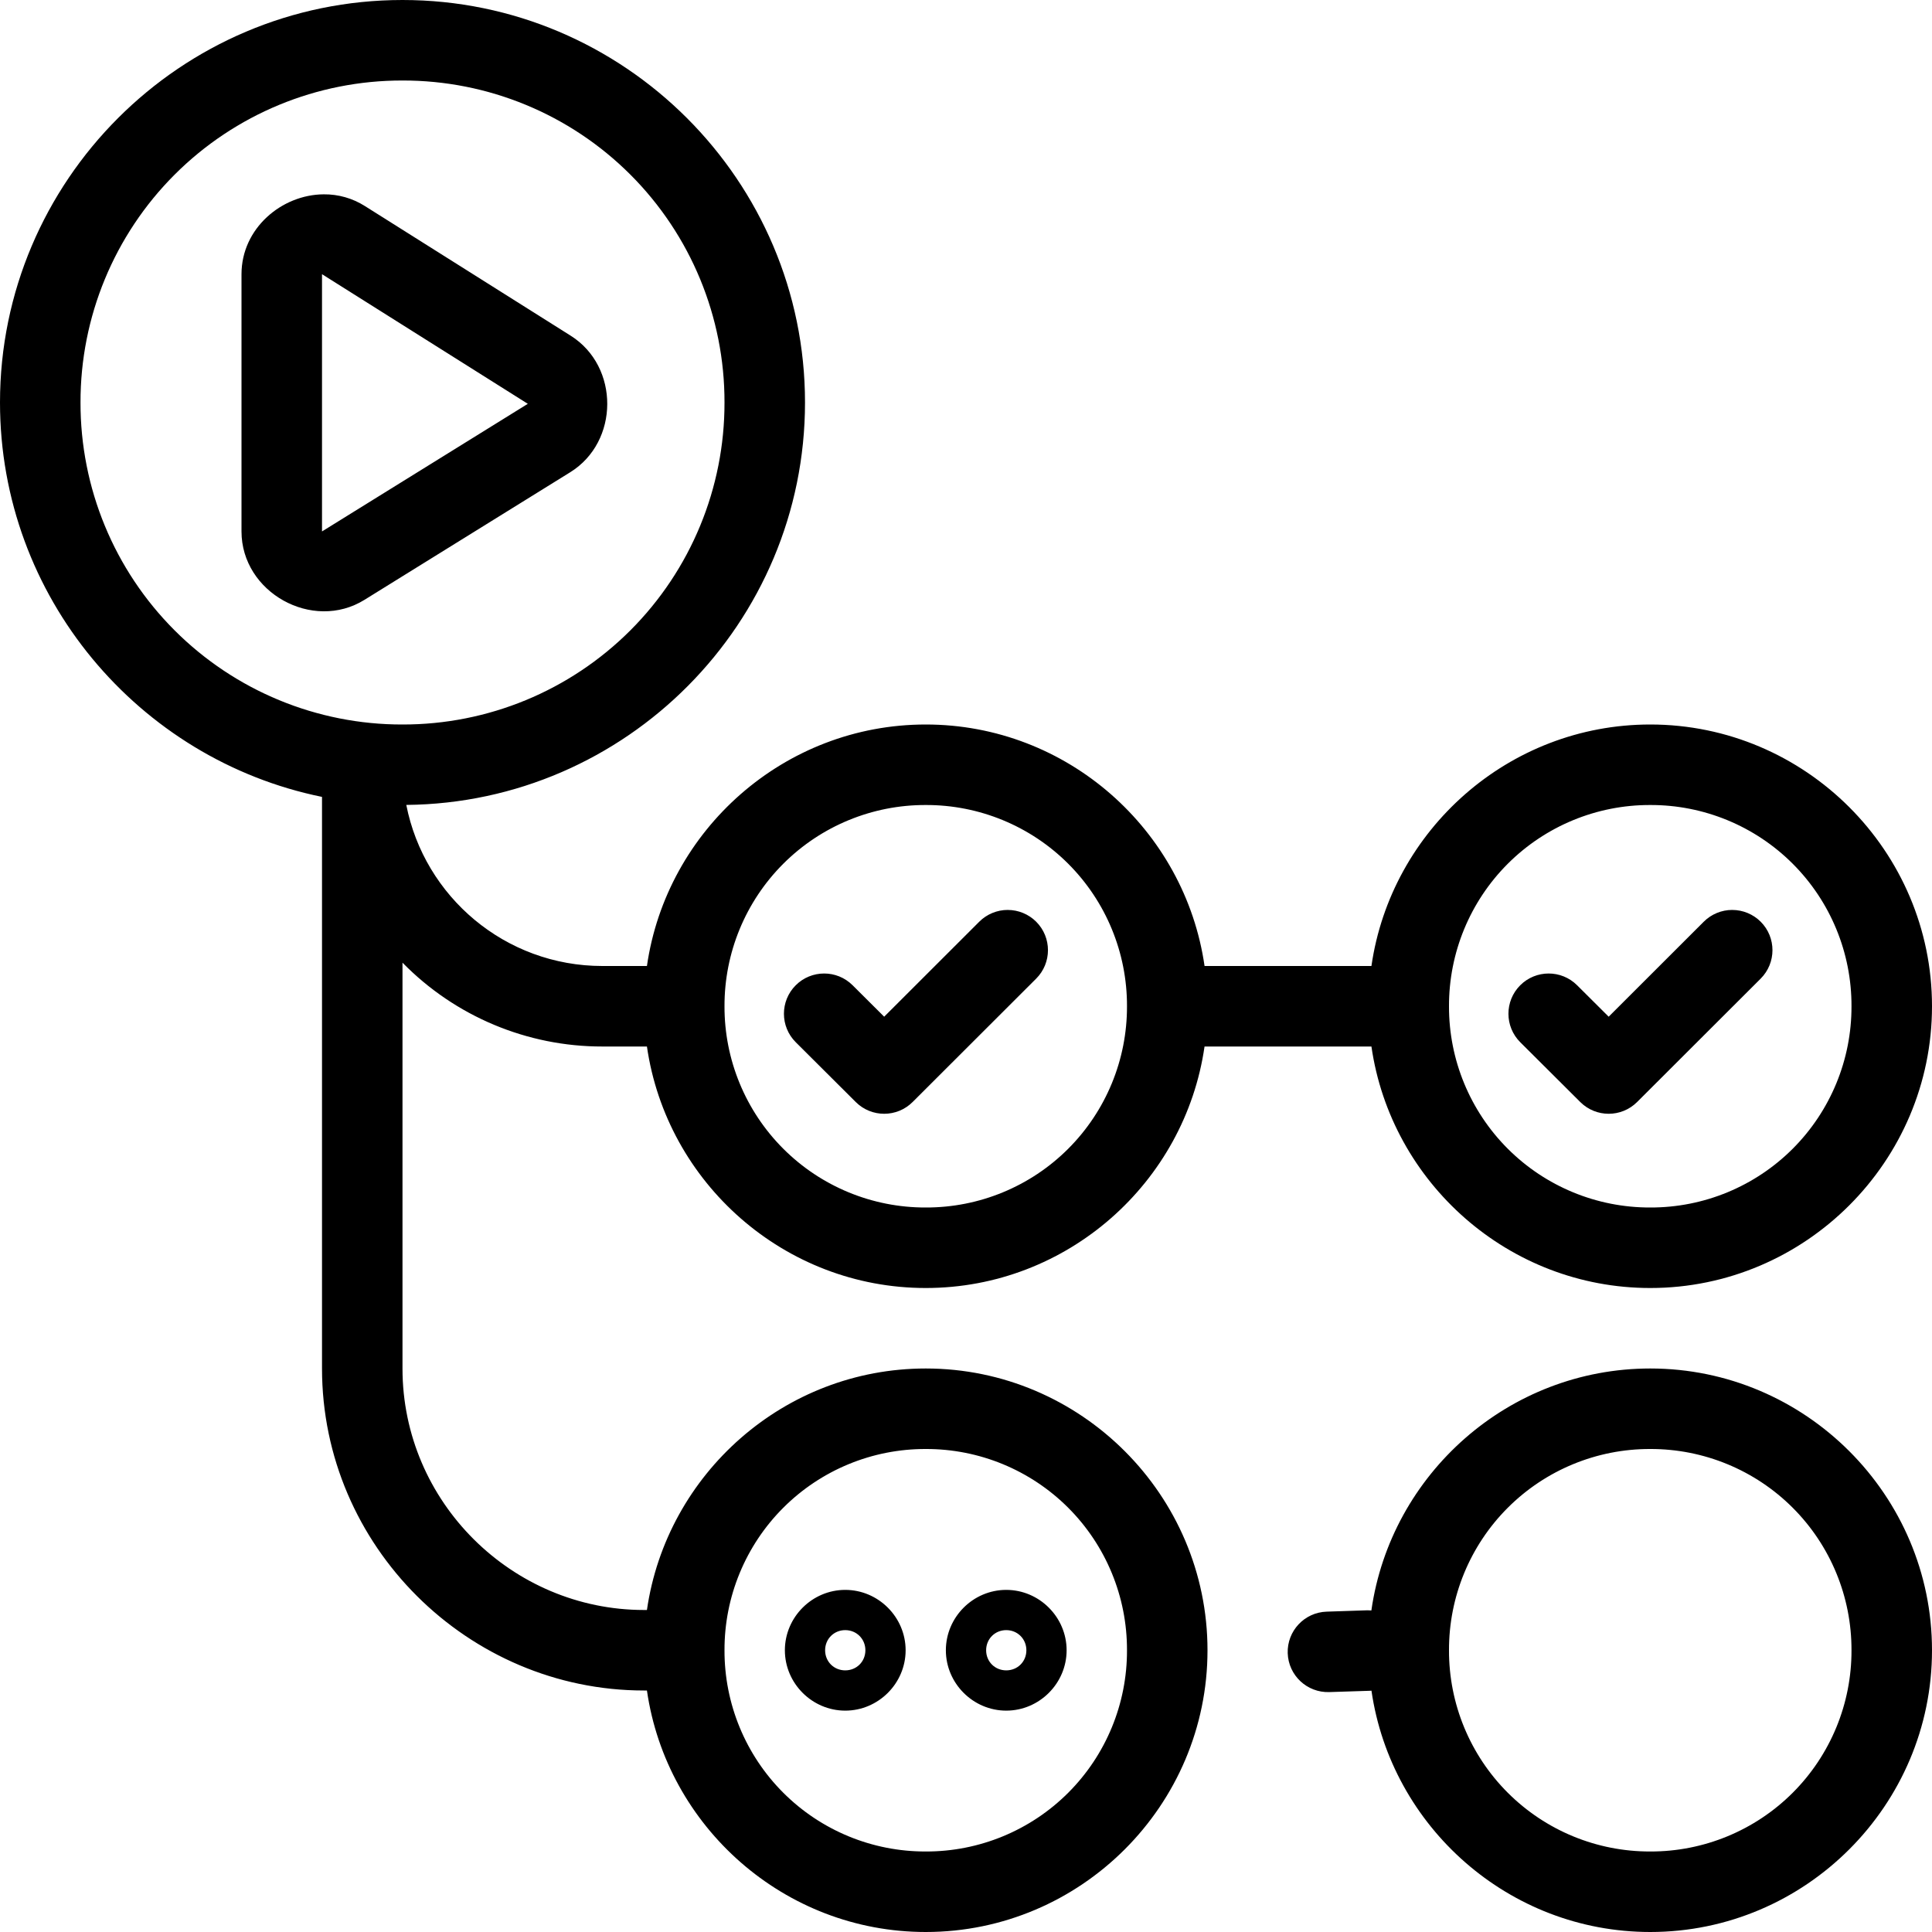
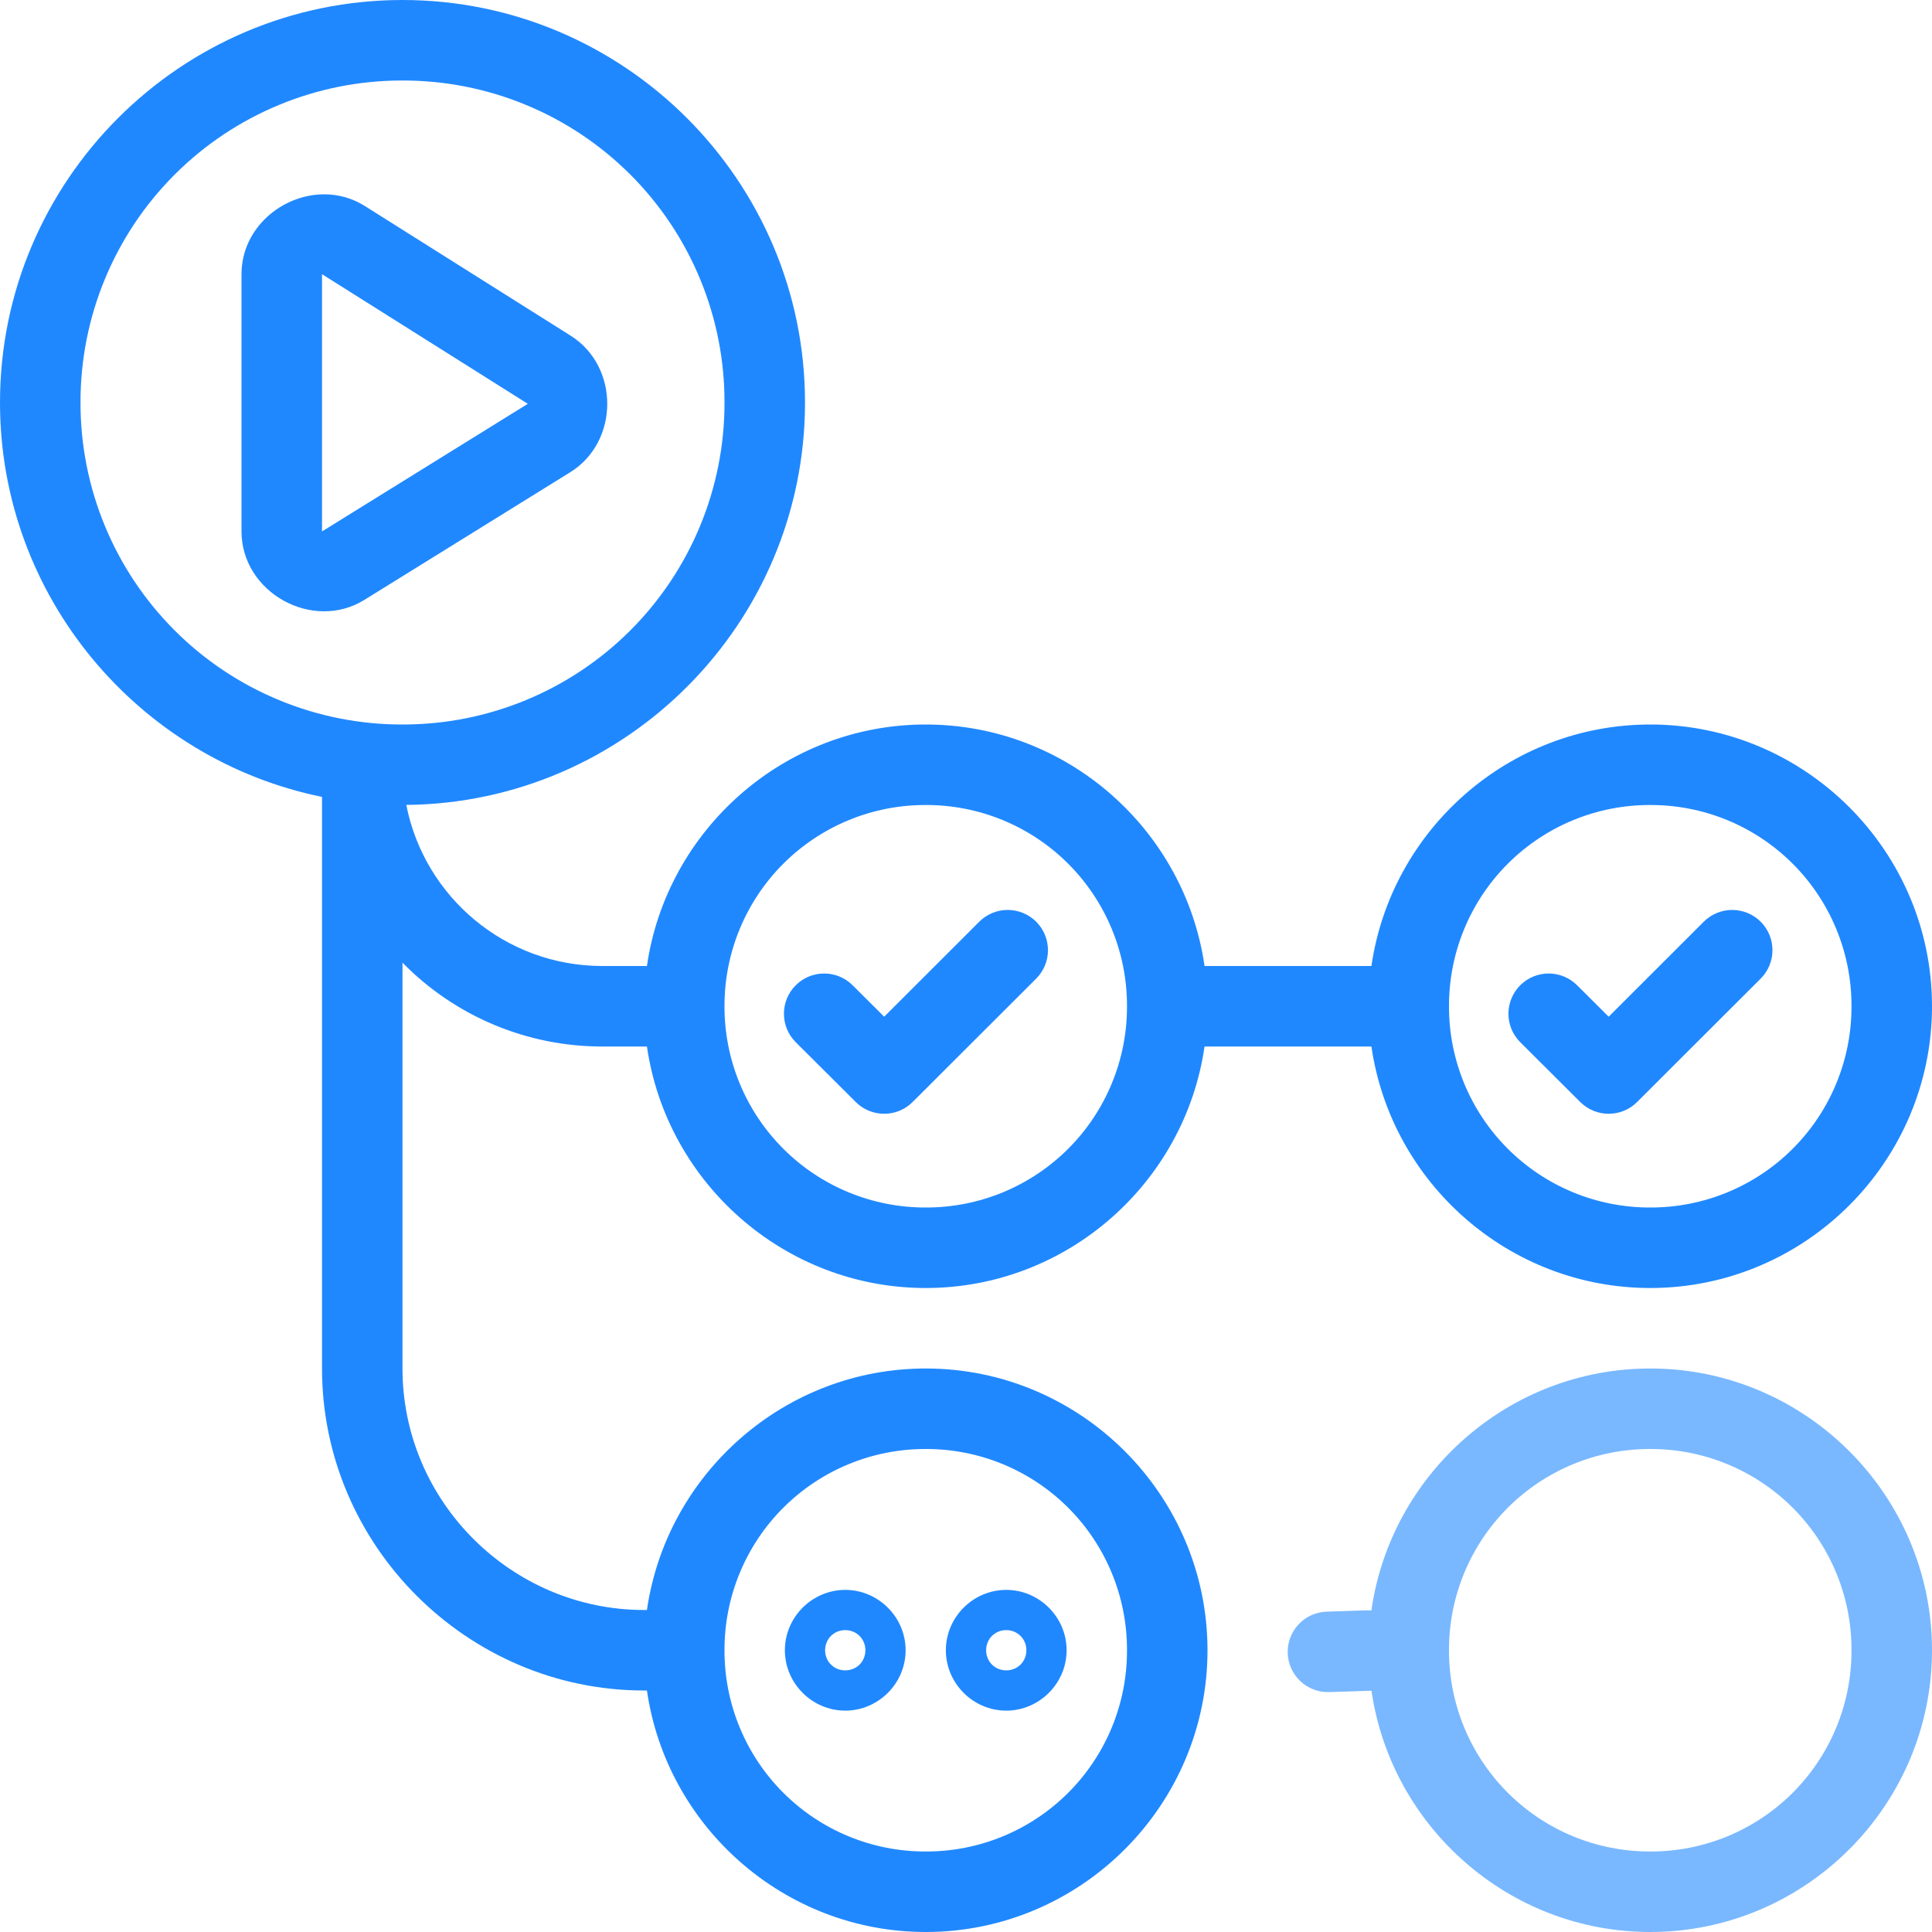
<svg xmlns="http://www.w3.org/2000/svg" width="1em" height="1em" viewBox="0 0 128 128">
-   <path fill="currentColor" d="M26.666 0C11.97 0 0 11.97 0 26.666c0 12.87 9.181 23.651 21.334 26.13v37.87c0 11.77 9.68 21.334 21.332 21.334h.195c1.302 9.023 9.1 16 18.473 16C71.612 128 80 119.612 80 109.334s-8.388-18.668-18.666-18.668c-9.372 0-17.17 6.977-18.473 16h-.195c-8.737 0-16-7.152-16-16V63.779a18.5 18.5 0 0 0 13.24 5.555h2.955c1.303 9.023 9.1 16 18.473 16s17.169-6.977 18.47-16h11.057c1.303 9.023 9.1 16 18.473 16c10.278 0 18.666-8.39 18.666-18.668S119.612 48 109.334 48c-9.373 0-17.171 6.977-18.473 16H79.805c-1.301-9.023-9.098-16-18.471-16s-17.171 6.977-18.473 16h-2.955c-6.433 0-11.793-4.589-12.988-10.672c14.58-.136 26.416-12.05 26.416-26.662C53.334 11.97 41.362 0 26.666 0m0 5.334A21.29 21.29 0 0 1 48 26.666A21.294 21.294 0 0 1 26.666 48A21.29 21.29 0 0 1 5.334 26.666A21.29 21.29 0 0 1 26.666 5.334m-5.215 7.541C18.67 12.889 16 15.123 16 18.166v17.043c0 4.043 4.709 6.663 8.145 4.533l13.634-8.455c3.257-2.02 3.274-7.002.032-9.045l-13.635-8.59a5 5 0 0 0-2.725-.777m-.117 5.291l13.635 8.588l-13.635 8.455zm40 35.168a13.29 13.29 0 0 1 13.332 13.332A13.293 13.293 0 0 1 61.334 80A13.294 13.294 0 0 1 48 66.666a13.293 13.293 0 0 1 13.334-13.332m48 0a13.29 13.29 0 0 1 13.332 13.332A13.293 13.293 0 0 1 109.334 80A13.294 13.294 0 0 1 96 66.666a13.293 13.293 0 0 1 13.334-13.332m-42.568 6.951a2.67 2.67 0 0 0-1.887.78l-6.3 6.294l-2.093-2.084a2.667 2.667 0 0 0-3.771.006a2.667 2.667 0 0 0 .008 3.772l3.974 3.96a2.667 2.667 0 0 0 3.766-.001l8.185-8.174a2.667 2.667 0 0 0 .002-3.772a2.67 2.67 0 0 0-1.884-.78zm48 0a2.67 2.67 0 0 0-1.887.78l-6.3 6.294l-2.093-2.084a2.667 2.667 0 0 0-3.771.006a2.667 2.667 0 0 0 .008 3.772l3.974 3.96a2.667 2.667 0 0 0 3.766-.001l8.185-8.174a2.667 2.667 0 0 0 .002-3.772a2.67 2.67 0 0 0-1.884-.78zm-5.432 30.381c-9.383 0-17.188 6.993-18.477 16.031a3 3 0 0 0-.265-.011l-2.7.09a2.667 2.667 0 0 0-2.578 2.751a2.667 2.667 0 0 0 2.752 2.578l2.7-.087l.097-.006C92.17 121.029 99.965 128 109.334 128c10.278 0 18.666-8.388 18.666-18.666s-8.388-18.668-18.666-18.668m-48 5.334a13.293 13.293 0 0 1 13.332 13.334a13.29 13.29 0 0 1-13.332 13.332A13.293 13.293 0 0 1 48 109.334A13.294 13.294 0 0 1 61.334 96m48 0a13.293 13.293 0 0 1 13.332 13.334a13.29 13.29 0 0 1-13.332 13.332A13.293 13.293 0 0 1 96 109.334A13.294 13.294 0 0 1 109.334 96M56 105.334c-2.193 0-4 1.807-4 4c0 2.195 1.808 4 4 4s4-1.805 4-4c0-2.193-1.807-4-4-4m10.666 0c-2.193 0-4 1.807-4 4c0 2.195 1.808 4 4 4s4-1.805 4-4c0-2.193-1.807-4-4-4M56 108c.75 0 1.334.585 1.334 1.334c0 .753-.583 1.332-1.334 1.332c-.75 0-1.334-.58-1.334-1.332c0-.75.585-1.334 1.334-1.334m10.666 0c.75 0 1.334.585 1.334 1.334c0 .753-.583 1.332-1.334 1.332c-.75 0-1.332-.58-1.332-1.332c0-.75.583-1.334 1.332-1.334" />
+   <path fill="#2088ff" d="M26.666 0C11.97 0 0 11.97 0 26.666c0 12.87 9.181 23.651 21.334 26.13v37.87c0 11.77 9.68 21.334 21.332 21.334h.195c1.302 9.023 9.1 16 18.473 16C71.612 128 80 119.612 80 109.334s-8.388-18.668-18.666-18.668c-9.372 0-17.17 6.977-18.473 16h-.195c-8.737 0-16-7.152-16-16V63.779a18.5 18.5 0 0 0 13.24 5.555h2.955c1.303 9.023 9.1 16 18.473 16s17.169-6.977 18.47-16h11.057c1.303 9.023 9.1 16 18.473 16c10.278 0 18.666-8.39 18.666-18.668S119.612 48 109.334 48c-9.373 0-17.171 6.977-18.473 16H79.805c-1.301-9.023-9.098-16-18.471-16s-17.171 6.977-18.473 16h-2.955c-6.433 0-11.793-4.589-12.988-10.672c14.58-.136 26.416-12.05 26.416-26.662C53.334 11.97 41.362 0 26.666 0m0 5.334A21.29 21.29 0 0 1 48 26.666A21.294 21.294 0 0 1 26.666 48A21.29 21.29 0 0 1 5.334 26.666A21.29 21.29 0 0 1 26.666 5.334m-5.215 7.541C18.67 12.889 16 15.123 16 18.166v17.043c0 4.043 4.709 6.663 8.145 4.533l13.634-8.455c3.257-2.02 3.274-7.002.032-9.045l-13.635-8.59a5 5 0 0 0-2.725-.777m-.117 5.291l13.635 8.588l-13.635 8.455zm40 35.168a13.29 13.29 0 0 1 13.332 13.332A13.293 13.293 0 0 1 61.334 80A13.294 13.294 0 0 1 48 66.666a13.293 13.293 0 0 1 13.334-13.332m48 0a13.29 13.29 0 0 1 13.332 13.332A13.293 13.293 0 0 1 109.334 80A13.294 13.294 0 0 1 96 66.666a13.293 13.293 0 0 1 13.334-13.332m-42.568 6.951a2.67 2.67 0 0 0-1.887.78l-6.3 6.294l-2.093-2.084a2.667 2.667 0 0 0-3.771.006a2.667 2.667 0 0 0 .008 3.772l3.974 3.96a2.667 2.667 0 0 0 3.766-.001l8.185-8.174a2.667 2.667 0 0 0 .002-3.772a2.67 2.67 0 0 0-1.884-.78zm48 0a2.67 2.67 0 0 0-1.887.78l-6.3 6.294l-2.093-2.084a2.667 2.667 0 0 0-3.771.006a2.667 2.667 0 0 0 .008 3.772l3.974 3.96a2.667 2.667 0 0 0 3.766-.001l8.185-8.174a2.667 2.667 0 0 0 .002-3.772a2.67 2.67 0 0 0-1.884-.78zM61.334 96a13.293 13.293 0 0 1 13.332 13.334a13.29 13.29 0 0 1-13.332 13.332A13.293 13.293 0 0 1 48 109.334A13.294 13.294 0 0 1 61.334 96M56 105.334c-2.193 0-4 1.807-4 4c0 2.195 1.808 4 4 4s4-1.805 4-4c0-2.193-1.807-4-4-4m10.666 0c-2.193 0-4 1.807-4 4c0 2.195 1.808 4 4 4s4-1.805 4-4c0-2.193-1.807-4-4-4M56 108c.75 0 1.334.585 1.334 1.334c0 .753-.583 1.332-1.334 1.332c-.75 0-1.334-.58-1.334-1.332c0-.75.585-1.334 1.334-1.334m10.666 0c.75 0 1.334.585 1.334 1.334c0 .753-.583 1.332-1.334 1.332c-.75 0-1.332-.58-1.332-1.332c0-.75.583-1.334 1.332-1.334" />
+   <path fill="#79b8ff" d="M109.334 90.666c-9.383 0-17.188 6.993-18.477 16.031a3 3 0 0 0-.265-.011l-2.7.09a2.667 2.667 0 0 0-2.578 2.751a2.667 2.667 0 0 0 2.752 2.578l2.7-.087l.097-.006C92.17 121.029 99.965 128 109.334 128c10.278 0 18.666-8.388 18.666-18.666s-8.388-18.668-18.666-18.668m0 5.334a13.293 13.293 0 0 1 13.332 13.334a13.29 13.29 0 0 1-13.332 13.332A13.293 13.293 0 0 1 96 109.334A13.294 13.294 0 0 1 109.334 96" />
</svg>
